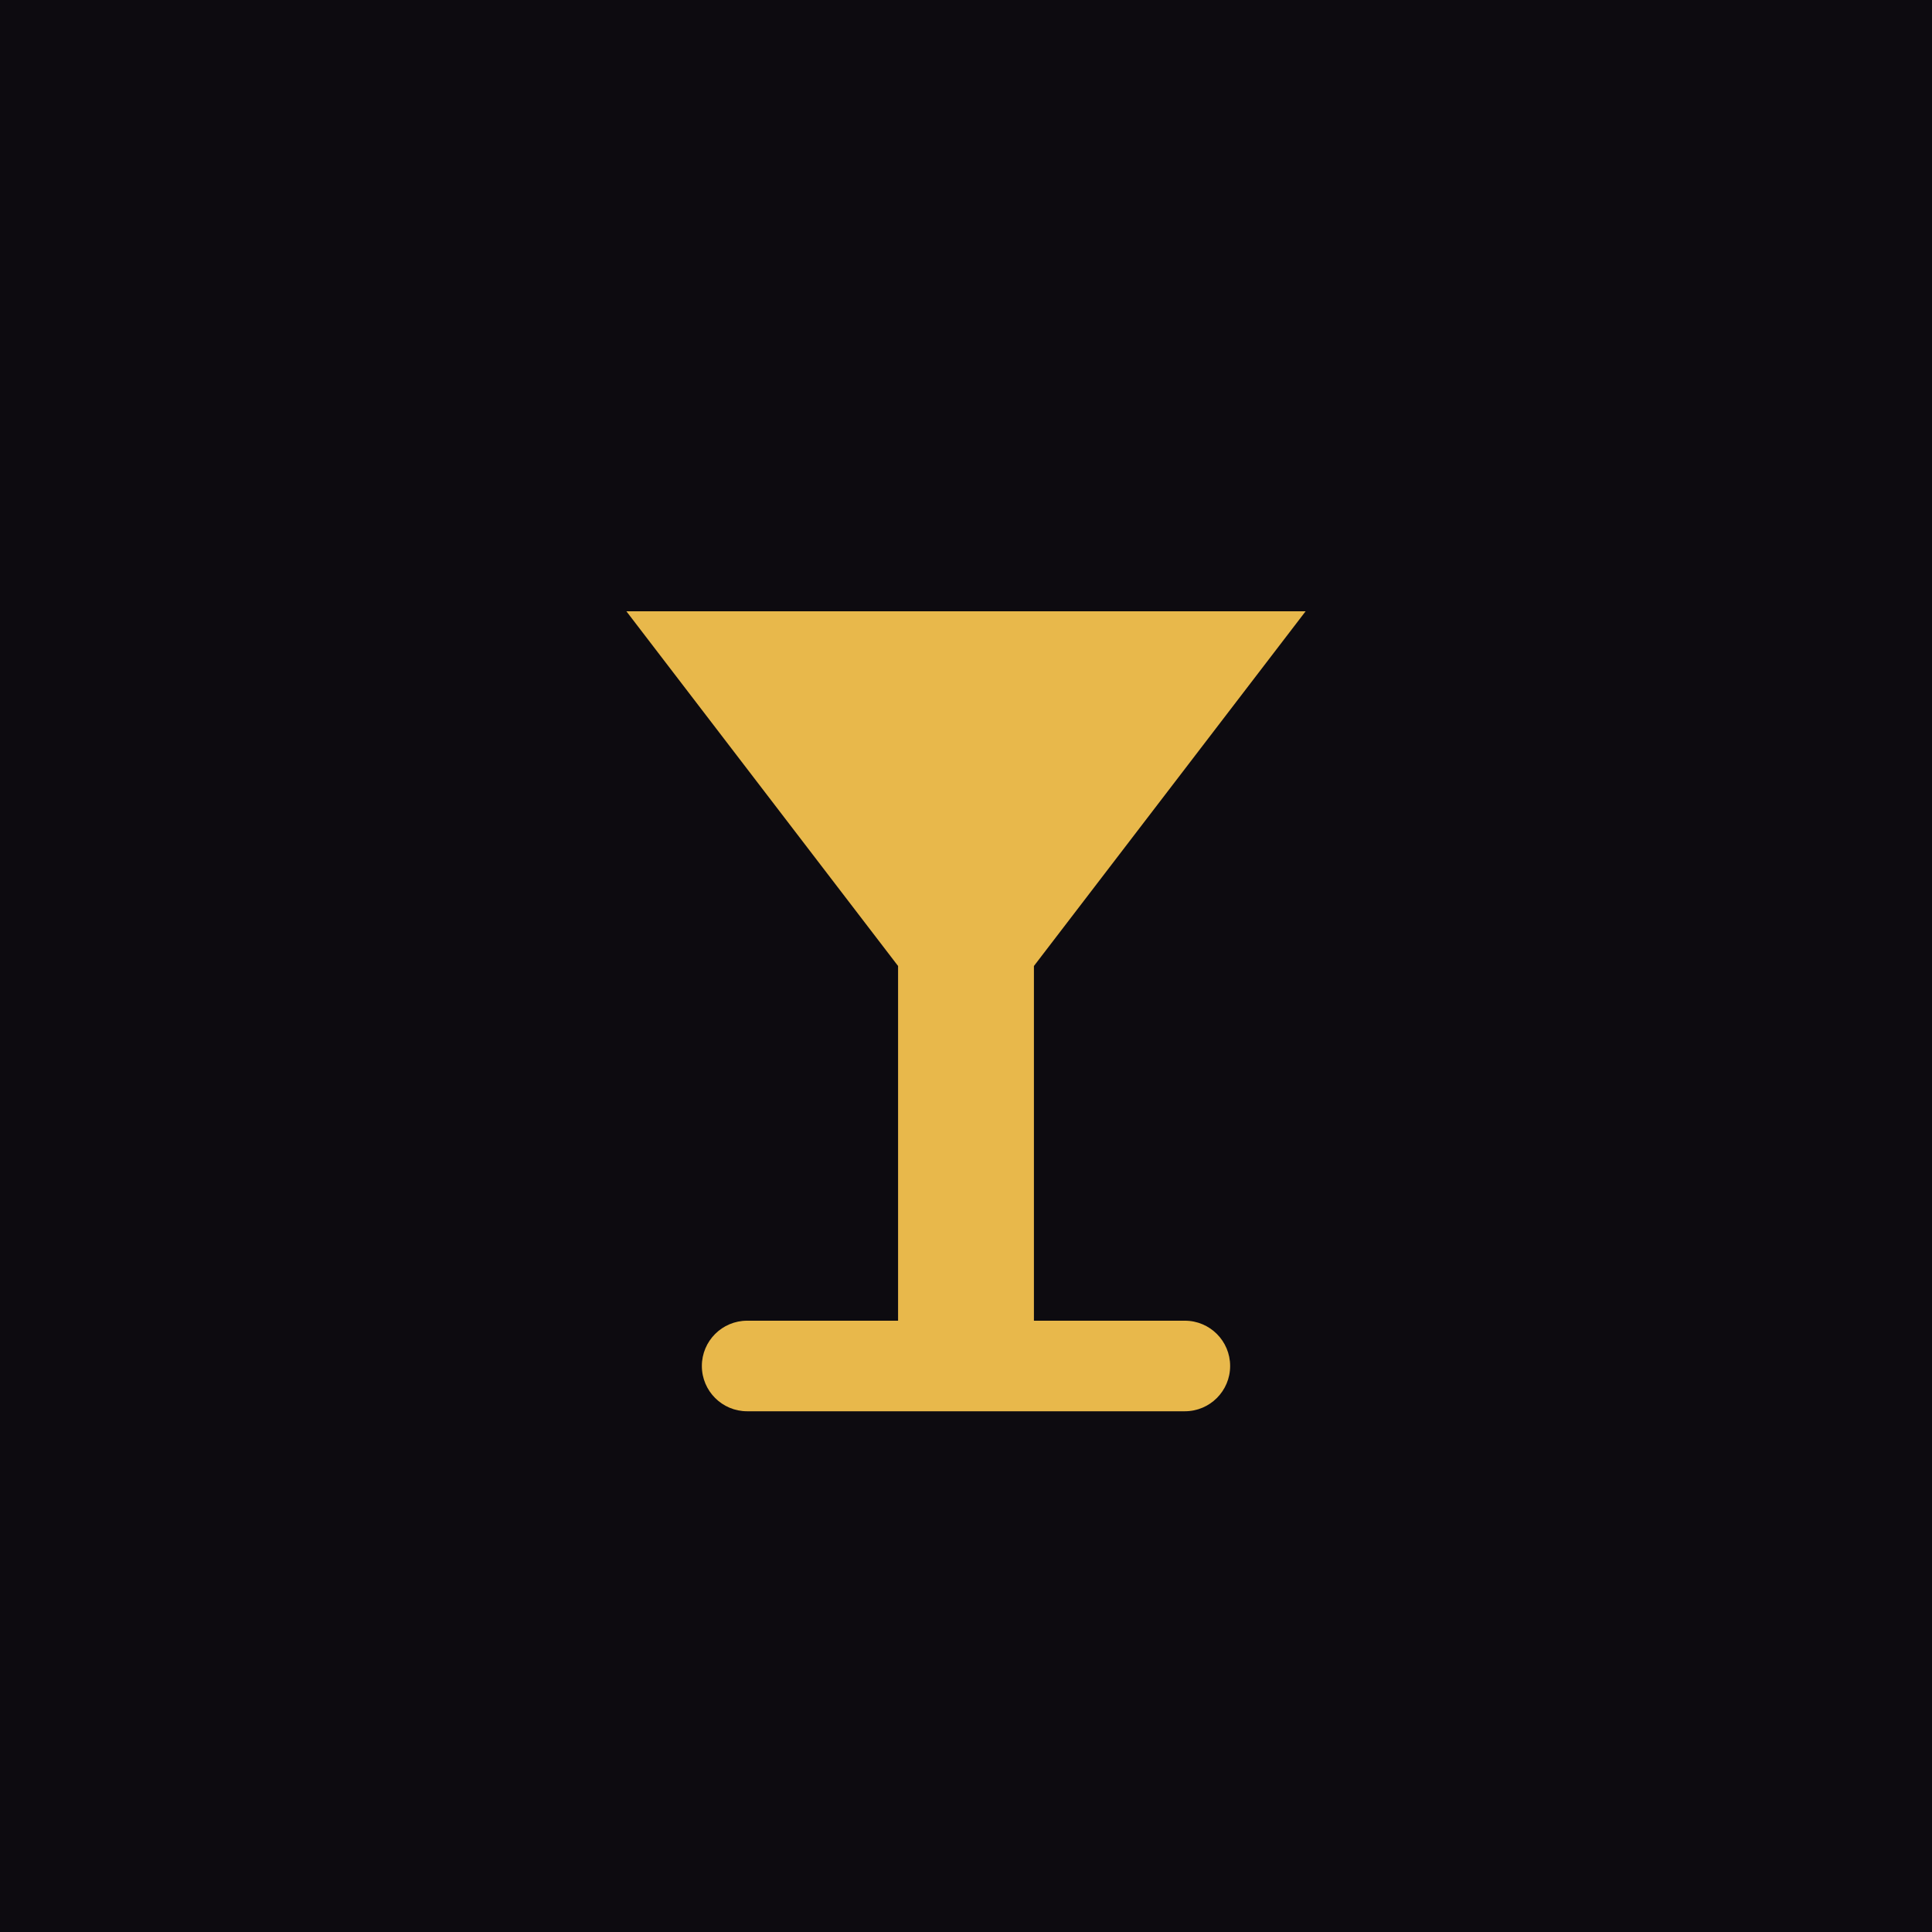
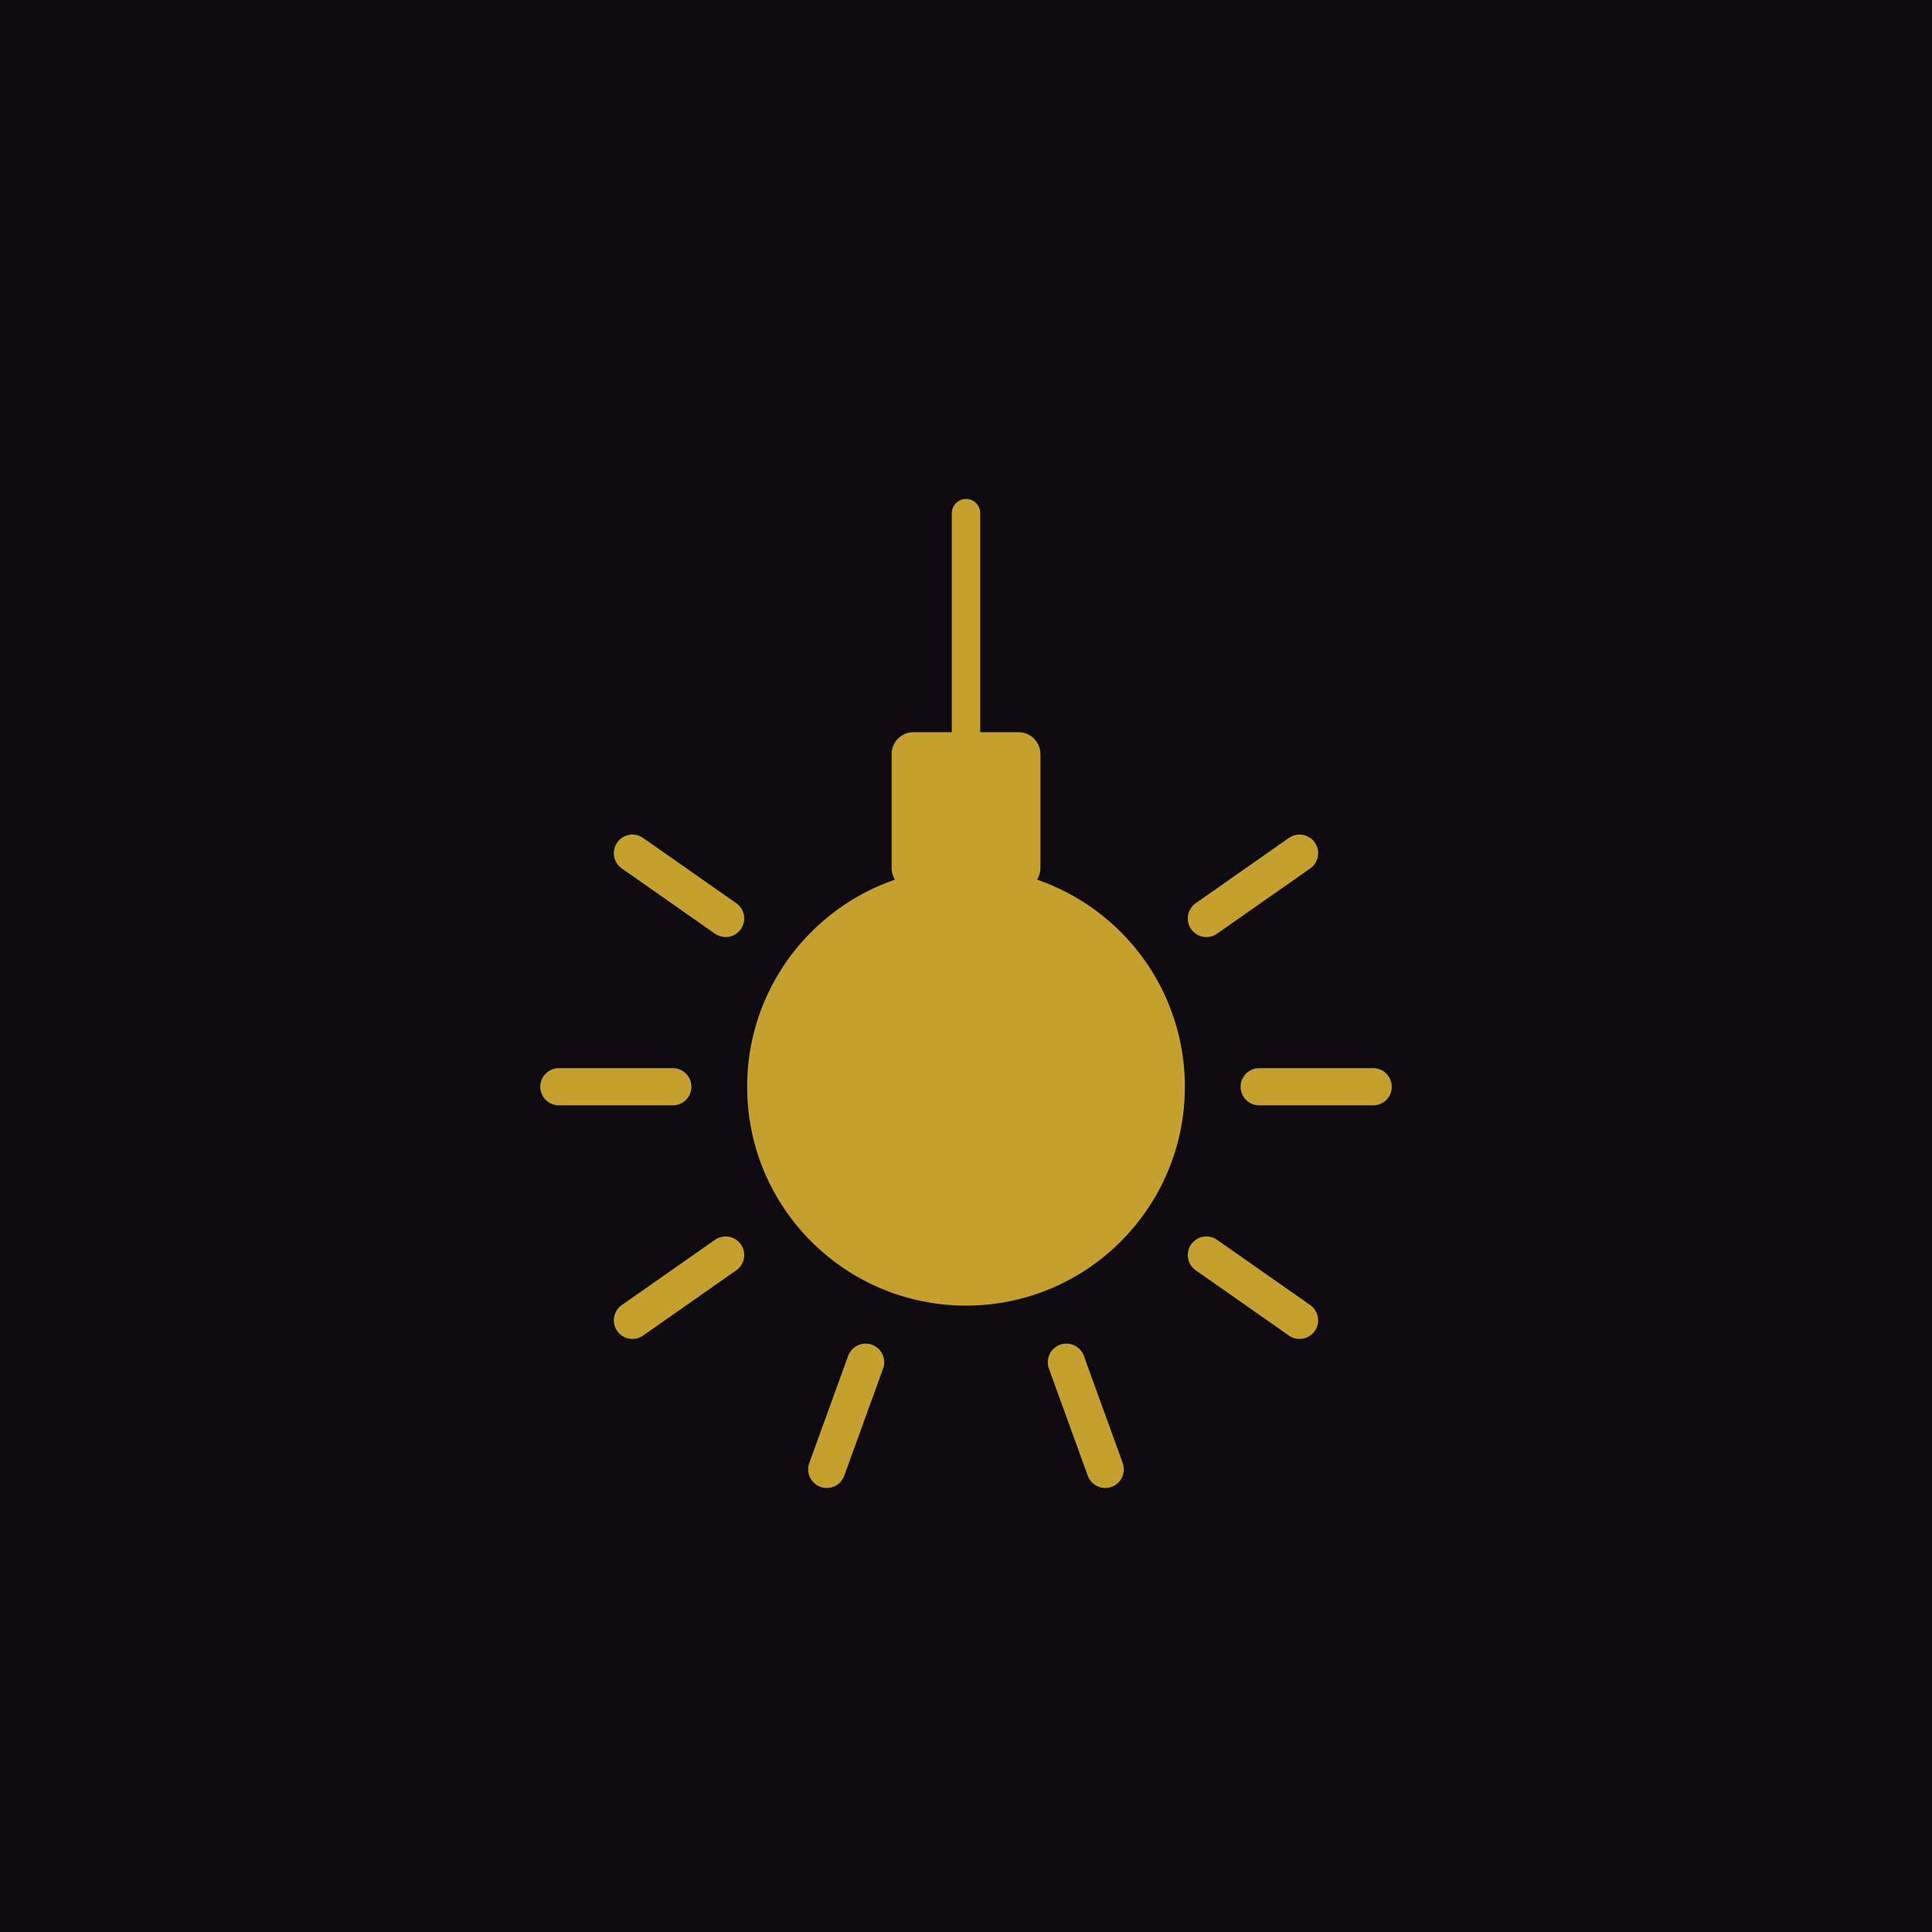
<svg xmlns="http://www.w3.org/2000/svg" viewBox="0 0 512 512" width="512" height="512">
  <rect width="512" height="512" fill="#0d0b10" />
-   <path d="M166 162h180l-72 94v94h40a12 12 0 0 1 0 24H198a12 12 0 0 1 0-24h40v-94z" fill="#e8b84b" />
+   <g stroke="#c6a02f" stroke-linecap="round" fill="none">
+     <line x1="256" y1="136" x2="256" y2="199.84" stroke-width="7.54" />
+     <g stroke-width="9.86">
+       <line x1="282.6" y1="361.0" x2="292.9" y2="389.4" />
+       <line x1="319.7" y1="332.6" x2="344.4" y2="349.9" />
+       <line x1="333.7" y1="288.0" x2="363.9" y2="288.0" />
+       <line x1="319.7" y1="243.4" x2="344.4" y2="226.1" />
+       <line x1="229.4" y1="361.0" x2="219.1" y2="389.4" />
+       <line x1="192.3" y1="332.6" x2="167.6" y2="349.9" />
+       <line x1="178.3" y1="288.0" x2="148.1" y2="288.0" />
+       <line x1="192.3" y1="243.4" x2="167.6" y2="226.1" />
+     </g>
+   </g>
+   <rect x="236.28" y="194.04" width="39.44" height="41.76" rx="5.8" fill="#c6a02f" />
+   <circle cx="256" cy="288" r="58" fill="#c6a02f" />
</svg>
